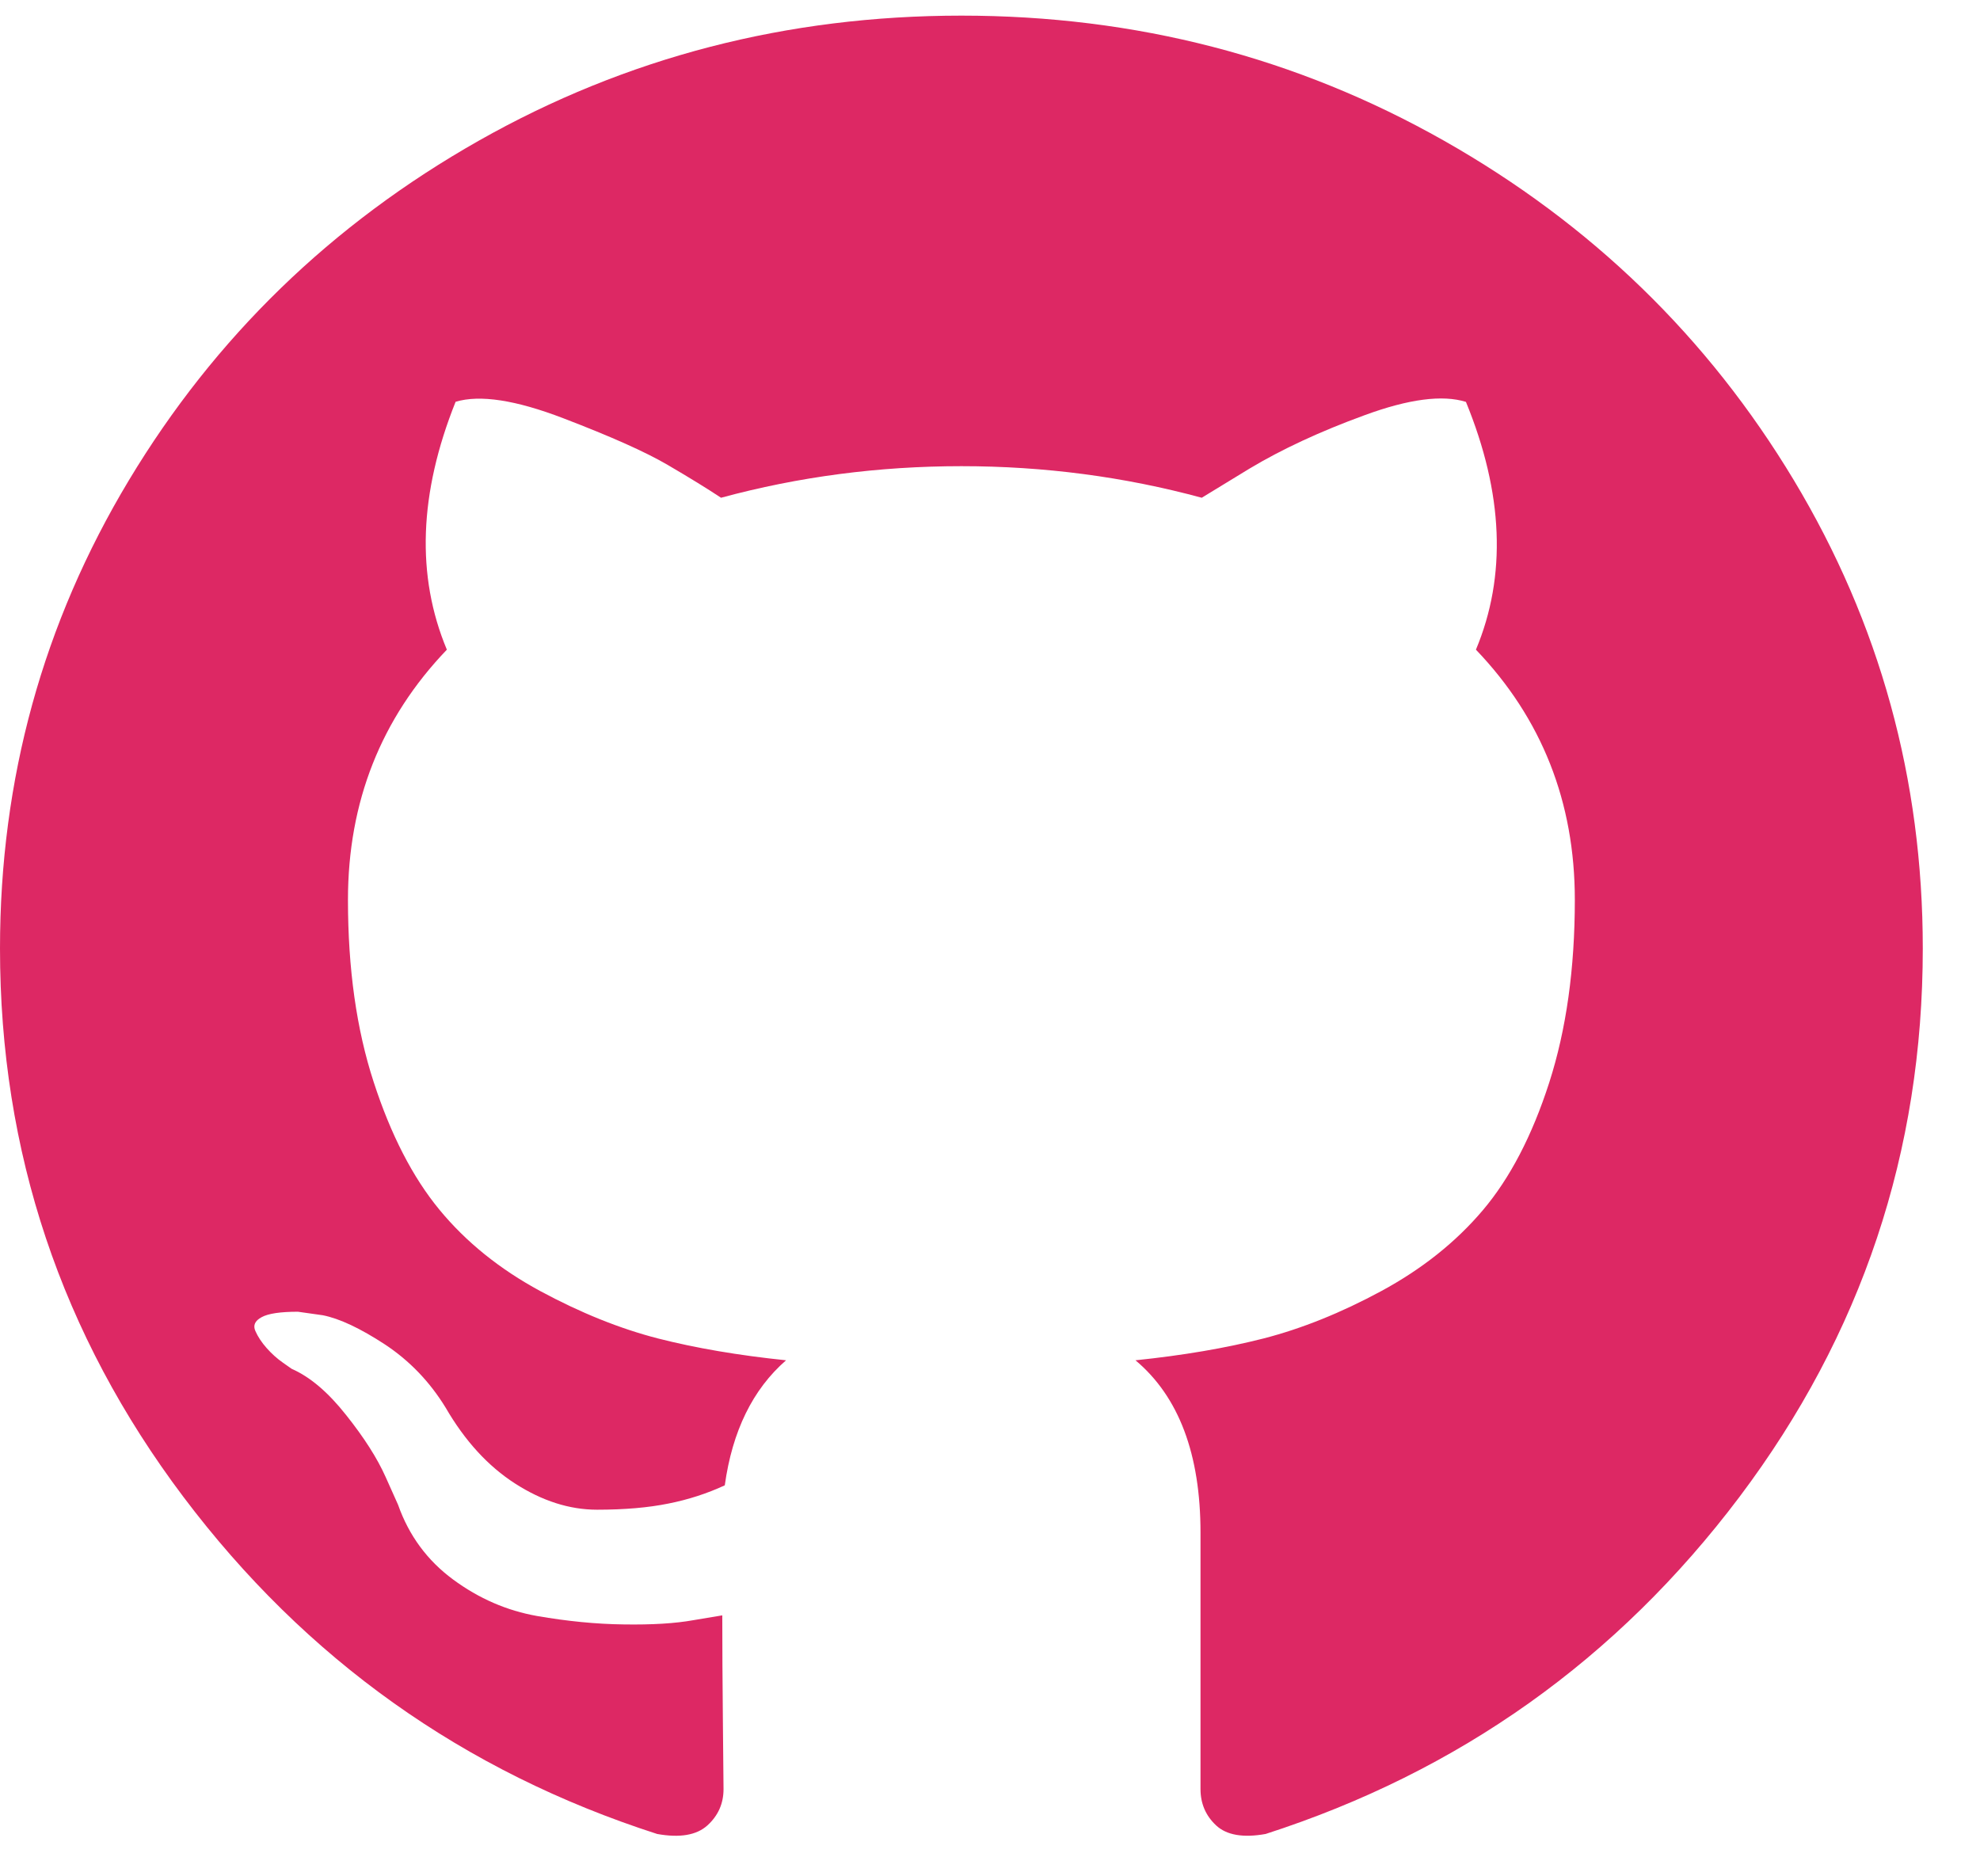
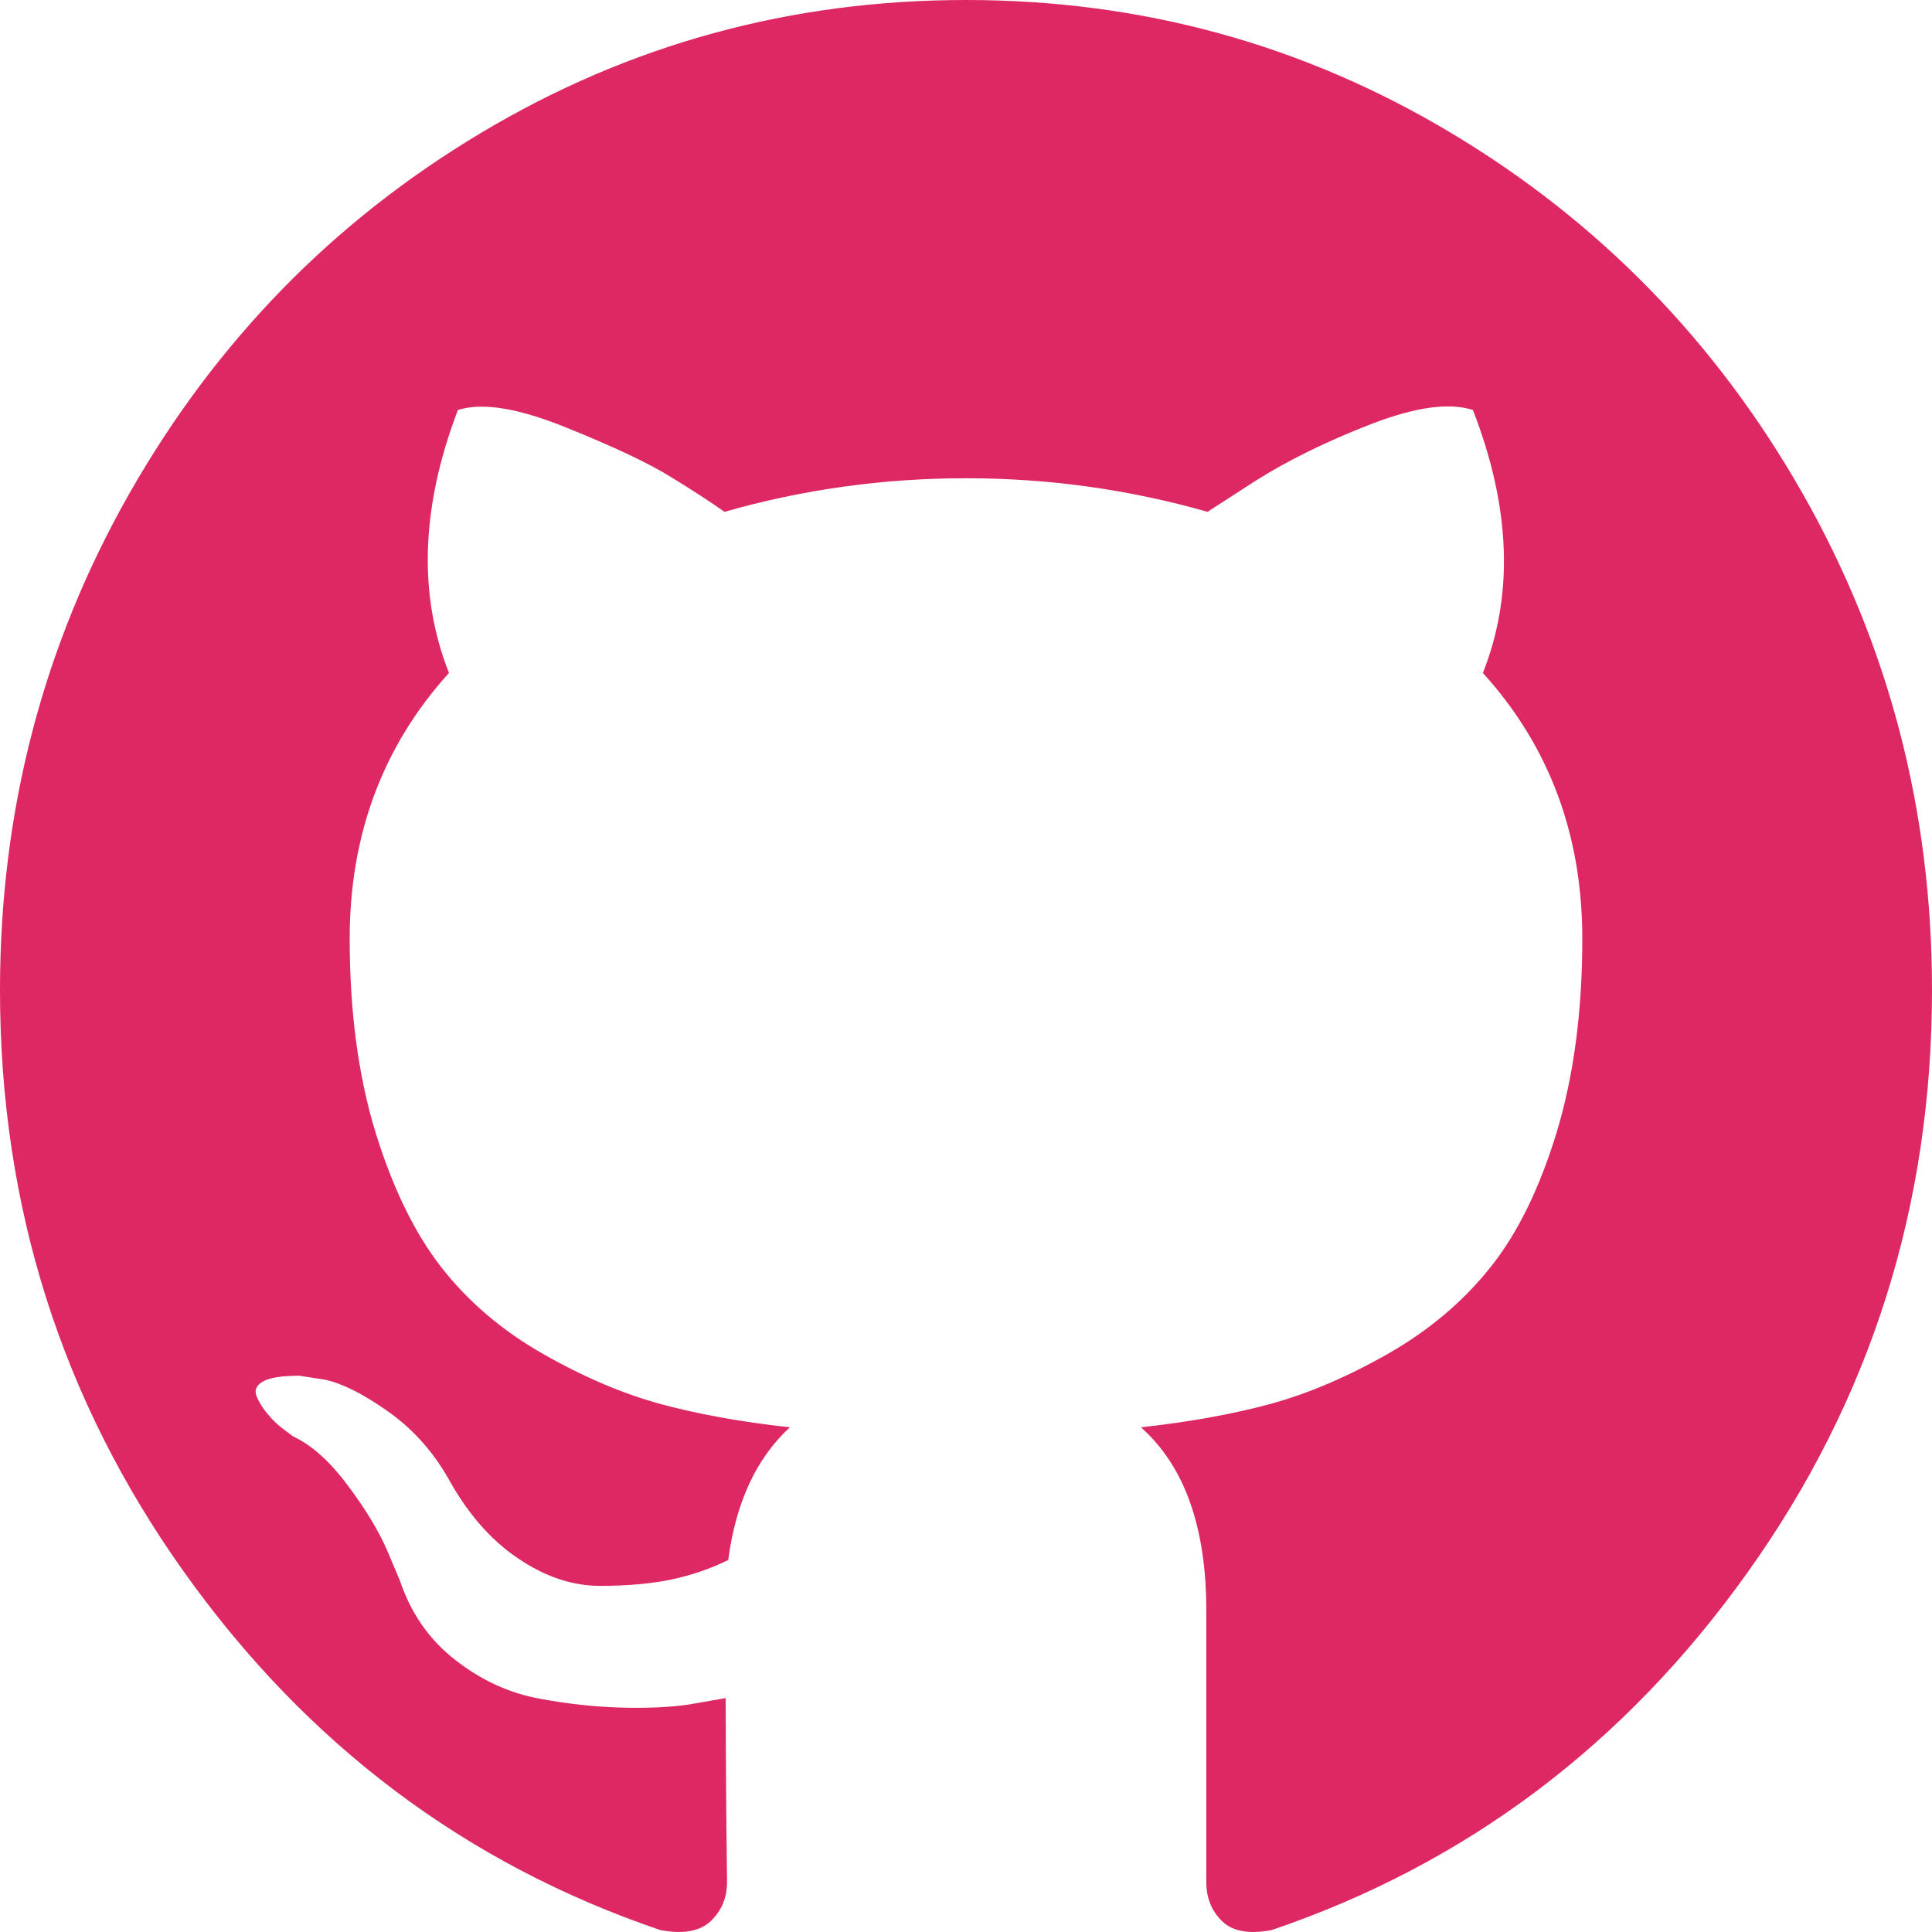
- <svg xmlns="http://www.w3.org/2000/svg" width="19" height="18" viewBox="0 0 19 18" fill="none">
-   <path d="M17.214 4.609C16.389 3.237 15.27 2.151 13.856 1.35C12.443 0.55 10.899 0.15 9.226 0.15C7.552 0.15 6.008 0.55 4.595 1.35C3.181 2.151 2.062 3.237 1.237 4.609C0.412 5.981 0 7.478 0 9.103C0 11.053 0.587 12.808 1.76 14.366C2.933 15.924 4.449 17.003 6.306 17.601C6.523 17.64 6.683 17.613 6.787 17.52C6.891 17.426 6.943 17.31 6.943 17.17C6.943 17.147 6.941 16.937 6.937 16.54C6.933 16.144 6.931 15.798 6.931 15.503L6.655 15.549C6.478 15.581 6.256 15.594 5.988 15.59C5.72 15.587 5.441 15.559 5.153 15.509C4.865 15.458 4.596 15.342 4.348 15.159C4.1 14.976 3.924 14.737 3.82 14.442L3.7 14.174C3.62 13.995 3.494 13.797 3.321 13.58C3.149 13.362 2.975 13.214 2.799 13.137L2.715 13.078C2.659 13.039 2.607 12.992 2.559 12.938C2.511 12.884 2.475 12.829 2.451 12.775C2.426 12.72 2.446 12.676 2.511 12.641C2.575 12.606 2.691 12.589 2.859 12.589L3.099 12.623C3.259 12.655 3.457 12.748 3.694 12.903C3.93 13.059 4.124 13.261 4.276 13.509C4.461 13.828 4.683 14.071 4.943 14.238C5.203 14.405 5.465 14.489 5.73 14.489C5.994 14.489 6.222 14.469 6.414 14.43C6.606 14.392 6.787 14.333 6.955 14.255C7.027 13.735 7.223 13.334 7.543 13.055C7.087 13.008 6.677 12.938 6.312 12.845C5.948 12.751 5.572 12.6 5.183 12.39C4.795 12.18 4.472 11.92 4.216 11.609C3.96 11.298 3.75 10.89 3.586 10.385C3.421 9.88 3.339 9.297 3.339 8.636C3.339 7.696 3.656 6.895 4.288 6.235C3.992 5.527 4.02 4.735 4.372 3.856C4.605 3.786 4.949 3.839 5.405 4.014C5.862 4.189 6.196 4.338 6.409 4.463C6.621 4.587 6.791 4.692 6.919 4.777C7.664 4.575 8.433 4.474 9.226 4.474C10.018 4.474 10.787 4.575 11.532 4.777L11.989 4.498C12.301 4.311 12.669 4.14 13.094 3.985C13.518 3.829 13.842 3.787 14.067 3.857C14.427 4.735 14.459 5.528 14.163 6.235C14.795 6.895 15.112 7.696 15.112 8.636C15.112 9.297 15.03 9.881 14.866 10.391C14.702 10.9 14.489 11.308 14.229 11.615C13.969 11.922 13.644 12.18 13.256 12.39C12.868 12.6 12.491 12.751 12.127 12.845C11.762 12.938 11.352 13.008 10.896 13.055C11.312 13.404 11.52 13.956 11.52 14.71V17.17C11.52 17.309 11.57 17.426 11.67 17.519C11.77 17.612 11.928 17.64 12.145 17.601C14.003 17.002 15.518 15.924 16.692 14.366C17.865 12.807 18.451 11.053 18.451 9.102C18.451 7.478 18.038 5.981 17.214 4.609Z" fill="#DD2864" />
+ <svg xmlns="http://www.w3.org/2000/svg" width="13" height="13" viewBox="0 0 13 13" fill="none">
+   <path d="M12.128 3.318C11.547 2.298 10.758 1.489 9.763 0.894C8.767 0.298 7.679 0 6.5 0C5.321 0 4.233 0.298 3.237 0.894C2.241 1.489 1.453 2.298 0.872 3.318C0.291 4.339 0 5.454 0 6.663C0 8.115 0.413 9.42 1.24 10.58C2.066 11.739 3.134 12.542 4.443 12.987C4.596 13.016 4.708 12.996 4.782 12.927C4.855 12.857 4.892 12.77 4.892 12.666C4.892 12.649 4.89 12.493 4.887 12.198C4.885 11.903 4.883 11.646 4.883 11.426L4.689 11.46C4.564 11.484 4.408 11.494 4.219 11.491C4.03 11.488 3.834 11.468 3.631 11.43C3.427 11.393 3.238 11.306 3.064 11.17C2.889 11.034 2.765 10.856 2.691 10.636L2.607 10.437C2.55 10.304 2.461 10.156 2.34 9.995C2.219 9.832 2.096 9.723 1.972 9.665L1.913 9.621C1.873 9.592 1.837 9.558 1.803 9.517C1.769 9.477 1.743 9.436 1.727 9.396C1.71 9.355 1.724 9.322 1.769 9.296C1.814 9.27 1.896 9.257 2.014 9.257L2.183 9.283C2.296 9.306 2.436 9.375 2.602 9.491C2.769 9.607 2.906 9.757 3.013 9.942C3.143 10.179 3.299 10.36 3.483 10.484C3.666 10.609 3.851 10.671 4.037 10.671C4.223 10.671 4.384 10.656 4.519 10.628C4.655 10.599 4.782 10.555 4.9 10.497C4.951 10.11 5.089 9.812 5.315 9.604C4.993 9.569 4.704 9.517 4.447 9.448C4.191 9.378 3.925 9.265 3.652 9.109C3.378 8.953 3.151 8.759 2.97 8.528C2.79 8.297 2.642 7.993 2.526 7.617C2.411 7.241 2.353 6.807 2.353 6.316C2.353 5.616 2.576 5.02 3.021 4.528C2.813 4.002 2.832 3.412 3.081 2.759C3.244 2.706 3.487 2.746 3.808 2.876C4.13 3.006 4.366 3.117 4.515 3.21C4.665 3.302 4.785 3.38 4.875 3.444C5.4 3.294 5.941 3.218 6.5 3.218C7.058 3.218 7.6 3.294 8.125 3.444L8.447 3.236C8.667 3.097 8.926 2.97 9.225 2.854C9.524 2.738 9.753 2.707 9.911 2.759C10.165 3.412 10.187 4.002 9.978 4.528C10.424 5.02 10.647 5.616 10.647 6.316C10.647 6.807 10.589 7.242 10.474 7.621C10.358 8 10.209 8.304 10.025 8.532C9.842 8.761 9.613 8.953 9.34 9.109C9.066 9.265 8.801 9.378 8.544 9.448C8.287 9.517 7.998 9.569 7.677 9.604C7.97 9.864 8.117 10.275 8.117 10.836V12.666C8.117 12.77 8.152 12.857 8.222 12.926C8.293 12.996 8.404 13.016 8.557 12.987C9.866 12.542 10.934 11.739 11.76 10.579C12.587 9.42 13 8.114 13 6.662C13 5.454 12.709 4.339 12.128 3.318Z" fill="#DD2864" />
</svg>
